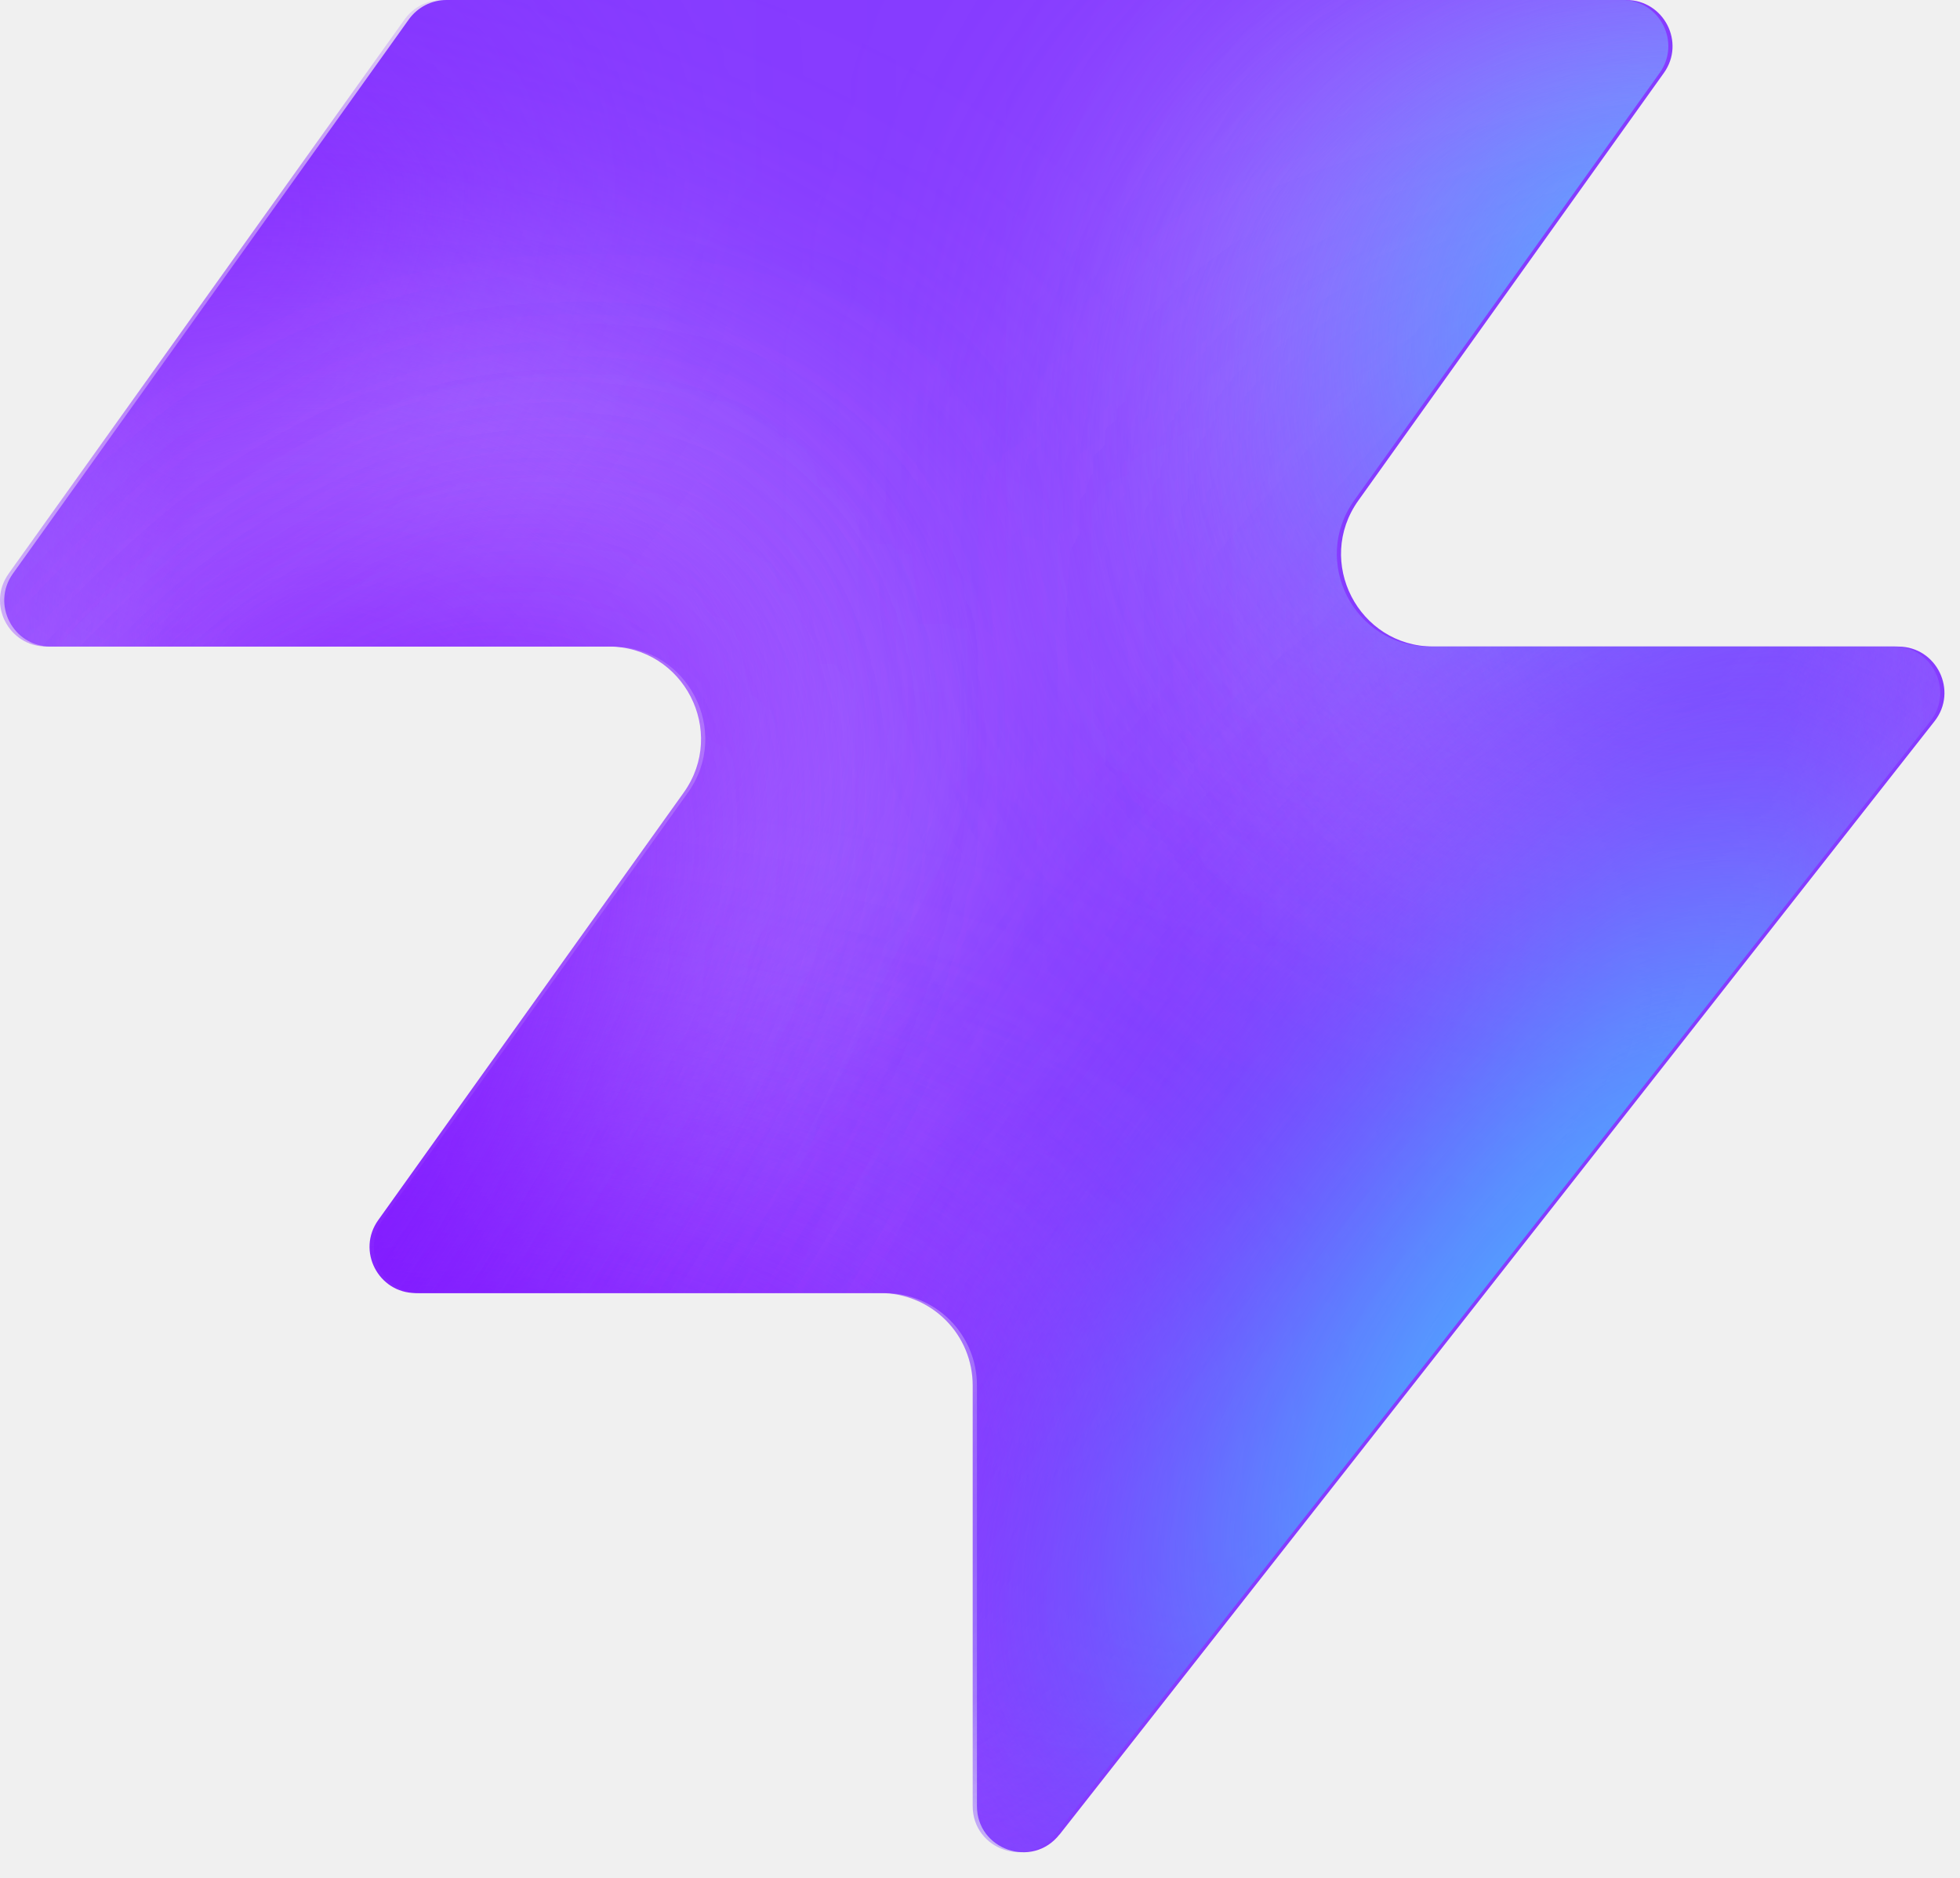
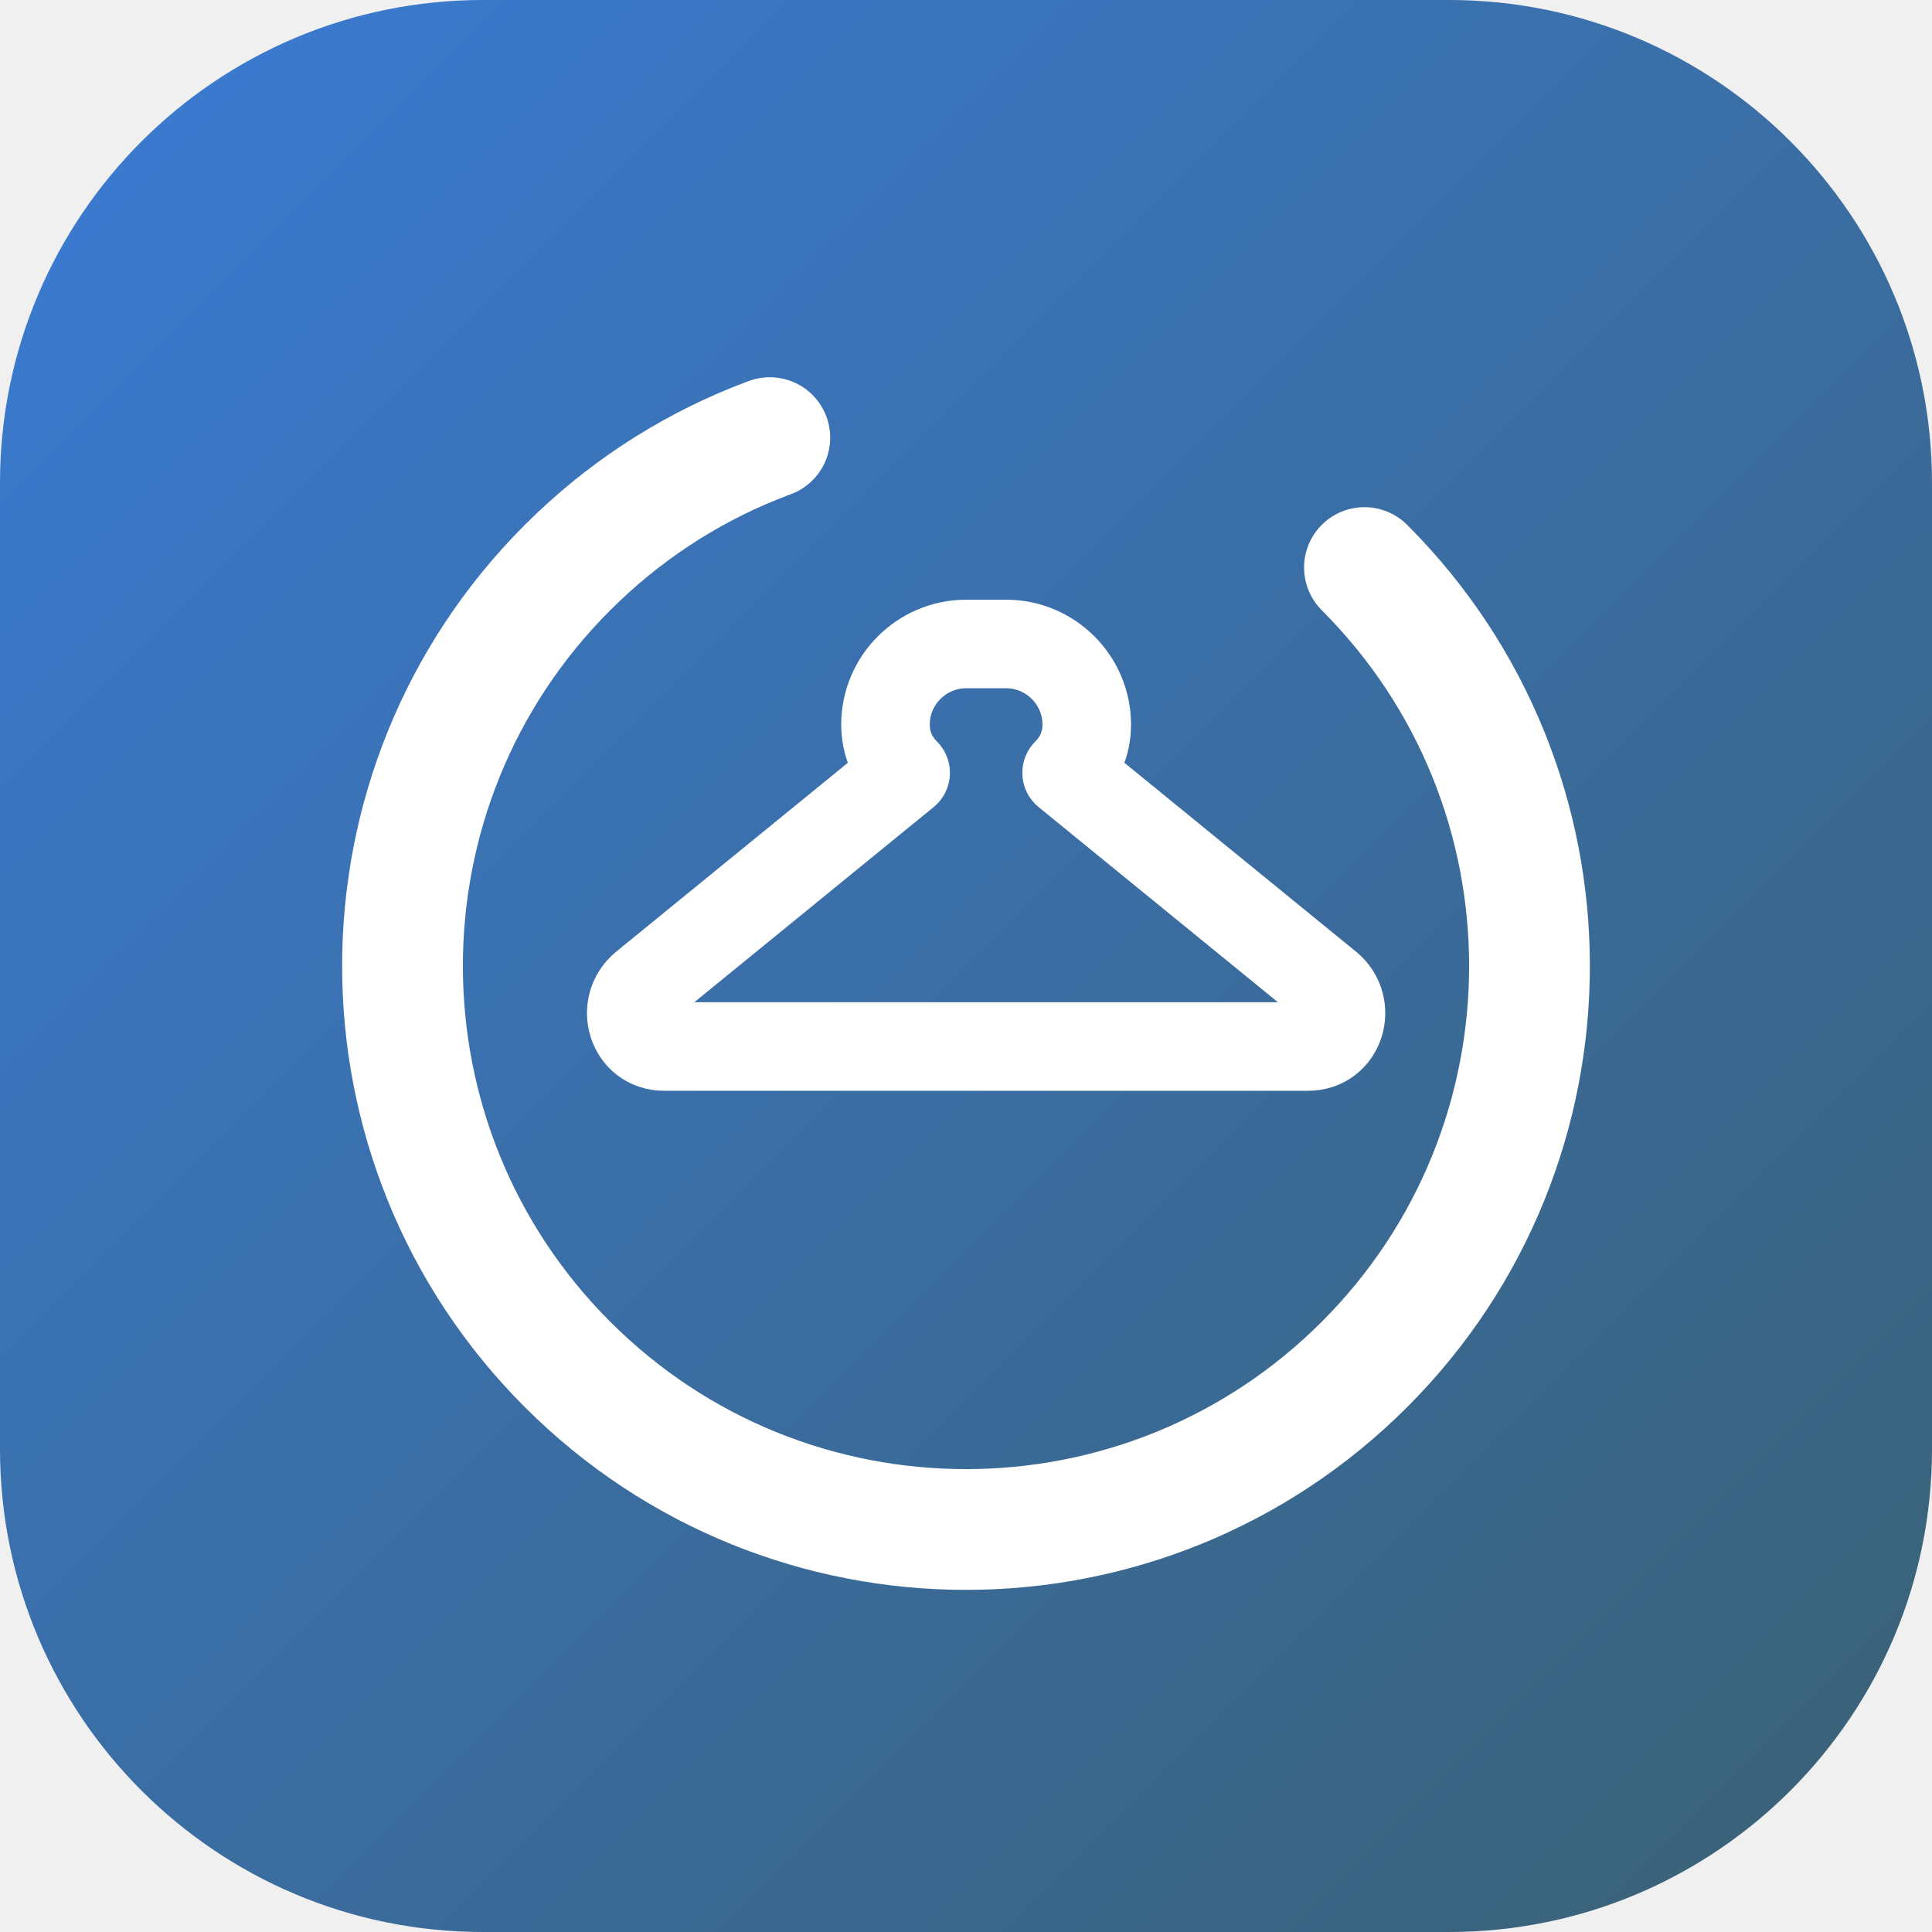
- <svg xmlns="http://www.w3.org/2000/svg" width="48" height="46" fill="none" viewBox="0 0 48 46">
-   <path fill="#863bff" d="M25.946 44.938c-.664.845-2.021.375-2.021-.698V33.937a2.26 2.26 0 0 0-2.262-2.262H10.287c-.92 0-1.456-1.04-.92-1.788l7.48-10.471c1.07-1.497 0-3.578-1.842-3.578H1.237c-.92 0-1.456-1.04-.92-1.788L10.013.474c.214-.297.556-.474.92-.474h28.894c.92 0 1.456 1.04.92 1.788l-7.48 10.471c-1.07 1.498 0 3.579 1.842 3.579h11.377c.943 0 1.473 1.088.89 1.83L25.947 44.94z" style="fill:#863bff;fill:color(display-p3 .525 .23 1);fill-opacity:1" />
-   <mask id="a" width="48" height="46" x="0" y="0" maskUnits="userSpaceOnUse" style="mask-type:alpha">
-     <path fill="#000" d="M25.842 44.938c-.664.844-2.021.375-2.021-.698V33.937a2.26 2.26 0 0 0-2.262-2.262H10.183c-.92 0-1.456-1.04-.92-1.788l7.48-10.471c1.07-1.498 0-3.579-1.842-3.579H1.133c-.92 0-1.456-1.04-.92-1.787L9.91.473c.214-.297.556-.474.92-.474h28.894c.92 0 1.456 1.04.92 1.788l-7.48 10.471c-1.07 1.498 0 3.578 1.842 3.578h11.377c.943 0 1.473 1.088.89 1.832L25.843 44.94z" style="fill:#000;fill-opacity:1" />
-   </mask>
-   <g mask="url(#a)">
-     <g filter="url(#b)">
-       <ellipse cx="5.508" cy="14.704" fill="#ede6ff" rx="5.508" ry="14.704" style="fill:#ede6ff;fill:color(display-p3 .927 .903 1);fill-opacity:1" transform="matrix(.00324 1 1 -.00324 -4.47 31.516)" />
-     </g>
-     <g filter="url(#c)">
-       <ellipse cx="10.399" cy="29.851" fill="#ede6ff" rx="10.399" ry="29.851" style="fill:#ede6ff;fill:color(display-p3 .927 .903 1);fill-opacity:1" transform="matrix(.00324 1 1 -.00324 -39.328 7.883)" />
-     </g>
-     <g filter="url(#d)">
-       <ellipse cx="5.508" cy="30.487" fill="#7e14ff" rx="5.508" ry="30.487" style="fill:#7e14ff;fill:color(display-p3 .492 .077 1);fill-opacity:1" transform="rotate(89.814 -25.913 -14.639)scale(1 -1)" />
-     </g>
-     <g filter="url(#e)">
-       <ellipse cx="5.508" cy="30.599" fill="#7e14ff" rx="5.508" ry="30.599" style="fill:#7e14ff;fill:color(display-p3 .492 .077 1);fill-opacity:1" transform="rotate(89.814 -32.644 -3.334)scale(1 -1)" />
-     </g>
-     <g filter="url(#f)">
-       <ellipse cx="5.508" cy="30.599" fill="#7e14ff" rx="5.508" ry="30.599" style="fill:#7e14ff;fill:color(display-p3 .492 .077 1);fill-opacity:1" transform="matrix(.00324 1 1 -.00324 -34.34 30.47)" />
-     </g>
-     <g filter="url(#g)">
-       <ellipse cx="14.072" cy="22.078" fill="#ede6ff" rx="14.072" ry="22.078" style="fill:#ede6ff;fill:color(display-p3 .927 .903 1);fill-opacity:1" transform="rotate(93.35 24.506 48.493)scale(-1 1)" />
-     </g>
-     <g filter="url(#h)">
-       <ellipse cx="3.47" cy="21.501" fill="#7e14ff" rx="3.47" ry="21.501" style="fill:#7e14ff;fill:color(display-p3 .492 .077 1);fill-opacity:1" transform="rotate(89.009 28.708 47.59)scale(-1 1)" />
-     </g>
-     <g filter="url(#i)">
-       <ellipse cx="3.47" cy="21.501" fill="#7e14ff" rx="3.47" ry="21.501" style="fill:#7e14ff;fill:color(display-p3 .492 .077 1);fill-opacity:1" transform="rotate(89.009 28.708 47.59)scale(-1 1)" />
-     </g>
-     <g filter="url(#j)">
-       <ellipse cx=".387" cy="8.972" fill="#7e14ff" rx="4.407" ry="29.108" style="fill:#7e14ff;fill:color(display-p3 .492 .077 1);fill-opacity:1" transform="rotate(39.51 .387 8.972)" />
-     </g>
-     <g filter="url(#k)">
-       <ellipse cx="47.523" cy="-6.092" fill="#7e14ff" rx="4.407" ry="29.108" style="fill:#7e14ff;fill:color(display-p3 .492 .077 1);fill-opacity:1" transform="rotate(37.892 47.523 -6.092)" />
-     </g>
-     <g filter="url(#l)">
-       <ellipse cx="41.412" cy="6.333" fill="#47bfff" rx="5.971" ry="9.665" style="fill:#47bfff;fill:color(display-p3 .28 .748 1);fill-opacity:1" transform="rotate(37.892 41.412 6.333)" />
-     </g>
-     <g filter="url(#m)">
-       <ellipse cx="-1.879" cy="38.332" fill="#7e14ff" rx="4.407" ry="29.108" style="fill:#7e14ff;fill:color(display-p3 .492 .077 1);fill-opacity:1" transform="rotate(37.892 -1.88 38.332)" />
-     </g>
-     <g filter="url(#n)">
-       <ellipse cx="-1.879" cy="38.332" fill="#7e14ff" rx="4.407" ry="29.108" style="fill:#7e14ff;fill:color(display-p3 .492 .077 1);fill-opacity:1" transform="rotate(37.892 -1.88 38.332)" />
-     </g>
-     <g filter="url(#o)">
-       <ellipse cx="35.651" cy="29.907" fill="#7e14ff" rx="4.407" ry="29.108" style="fill:#7e14ff;fill:color(display-p3 .492 .077 1);fill-opacity:1" transform="rotate(37.892 35.651 29.907)" />
-     </g>
-     <g filter="url(#p)">
-       <ellipse cx="38.418" cy="32.4" fill="#47bfff" rx="5.971" ry="15.297" style="fill:#47bfff;fill:color(display-p3 .28 .748 1);fill-opacity:1" transform="rotate(37.892 38.418 32.4)" />
-     </g>
-   </g>
+ <svg xmlns="http://www.w3.org/2000/svg" width="48" height="48" fill="none" viewBox="0 0 48 48">
+   <rect width="48" height="48" rx="12" fill="url(#gubi-grad)" />
+   <circle cx="24" cy="24" r="14" stroke="#ffffff" stroke-width="3" stroke-linecap="round" fill="none" stroke-dasharray="72 20" transform="rotate(-45 24 24)" />
+   <path d="M24 16c-1.1 0-2 .9-2 2 0 .5.2.9.5 1.2l-6.5 5.3c-.6.5-.3 1.5.5 1.5h16c.8 0 1.1-1 .5-1.5l-6.5-5.3c.3-.3.5-.7.5-1.2 0-1.1-.9-2-2-2z" stroke="#ffffff" stroke-width="2.2" stroke-linecap="round" stroke-linejoin="round" fill="none" />
  <defs>
-     <filter id="b" width="60.045" height="41.654" x="-19.77" y="16.149" color-interpolation-filters="sRGB" filterUnits="userSpaceOnUse">
-       <feFlood flood-opacity="0" result="BackgroundImageFix" />
-       <feBlend in="SourceGraphic" in2="BackgroundImageFix" result="shape" />
-       <feGaussianBlur result="effect1_foregroundBlur_2002_17158" stdDeviation="7.659" />
-     </filter>
-     <filter id="c" width="90.34" height="51.437" x="-54.613" y="-7.533" color-interpolation-filters="sRGB" filterUnits="userSpaceOnUse">
-       <feFlood flood-opacity="0" result="BackgroundImageFix" />
-       <feBlend in="SourceGraphic" in2="BackgroundImageFix" result="shape" />
-       <feGaussianBlur result="effect1_foregroundBlur_2002_17158" stdDeviation="7.659" />
-     </filter>
-     <filter id="d" width="79.355" height="29.4" x="-49.64" y="2.03" color-interpolation-filters="sRGB" filterUnits="userSpaceOnUse">
-       <feFlood flood-opacity="0" result="BackgroundImageFix" />
-       <feBlend in="SourceGraphic" in2="BackgroundImageFix" result="shape" />
-       <feGaussianBlur result="effect1_foregroundBlur_2002_17158" stdDeviation="4.596" />
-     </filter>
-     <filter id="e" width="79.579" height="29.4" x="-45.045" y="20.029" color-interpolation-filters="sRGB" filterUnits="userSpaceOnUse">
-       <feFlood flood-opacity="0" result="BackgroundImageFix" />
-       <feBlend in="SourceGraphic" in2="BackgroundImageFix" result="shape" />
-       <feGaussianBlur result="effect1_foregroundBlur_2002_17158" stdDeviation="4.596" />
-     </filter>
-     <filter id="f" width="79.579" height="29.4" x="-43.513" y="21.178" color-interpolation-filters="sRGB" filterUnits="userSpaceOnUse">
-       <feFlood flood-opacity="0" result="BackgroundImageFix" />
-       <feBlend in="SourceGraphic" in2="BackgroundImageFix" result="shape" />
-       <feGaussianBlur result="effect1_foregroundBlur_2002_17158" stdDeviation="4.596" />
-     </filter>
-     <filter id="g" width="74.749" height="58.852" x="15.756" y="-17.901" color-interpolation-filters="sRGB" filterUnits="userSpaceOnUse">
-       <feFlood flood-opacity="0" result="BackgroundImageFix" />
-       <feBlend in="SourceGraphic" in2="BackgroundImageFix" result="shape" />
-       <feGaussianBlur result="effect1_foregroundBlur_2002_17158" stdDeviation="7.659" />
-     </filter>
-     <filter id="h" width="61.377" height="25.362" x="23.548" y="2.284" color-interpolation-filters="sRGB" filterUnits="userSpaceOnUse">
-       <feFlood flood-opacity="0" result="BackgroundImageFix" />
-       <feBlend in="SourceGraphic" in2="BackgroundImageFix" result="shape" />
-       <feGaussianBlur result="effect1_foregroundBlur_2002_17158" stdDeviation="4.596" />
-     </filter>
-     <filter id="i" width="61.377" height="25.362" x="23.548" y="2.284" color-interpolation-filters="sRGB" filterUnits="userSpaceOnUse">
-       <feFlood flood-opacity="0" result="BackgroundImageFix" />
-       <feBlend in="SourceGraphic" in2="BackgroundImageFix" result="shape" />
-       <feGaussianBlur result="effect1_foregroundBlur_2002_17158" stdDeviation="4.596" />
-     </filter>
-     <filter id="j" width="56.045" height="63.649" x="-27.636" y="-22.853" color-interpolation-filters="sRGB" filterUnits="userSpaceOnUse">
-       <feFlood flood-opacity="0" result="BackgroundImageFix" />
-       <feBlend in="SourceGraphic" in2="BackgroundImageFix" result="shape" />
-       <feGaussianBlur result="effect1_foregroundBlur_2002_17158" stdDeviation="4.596" />
-     </filter>
-     <filter id="k" width="54.814" height="64.646" x="20.116" y="-38.415" color-interpolation-filters="sRGB" filterUnits="userSpaceOnUse">
-       <feFlood flood-opacity="0" result="BackgroundImageFix" />
-       <feBlend in="SourceGraphic" in2="BackgroundImageFix" result="shape" />
-       <feGaussianBlur result="effect1_foregroundBlur_2002_17158" stdDeviation="4.596" />
-     </filter>
-     <filter id="l" width="33.541" height="35.313" x="24.641" y="-11.323" color-interpolation-filters="sRGB" filterUnits="userSpaceOnUse">
-       <feFlood flood-opacity="0" result="BackgroundImageFix" />
-       <feBlend in="SourceGraphic" in2="BackgroundImageFix" result="shape" />
-       <feGaussianBlur result="effect1_foregroundBlur_2002_17158" stdDeviation="4.596" />
-     </filter>
-     <filter id="m" width="54.814" height="64.646" x="-29.286" y="6.009" color-interpolation-filters="sRGB" filterUnits="userSpaceOnUse">
-       <feFlood flood-opacity="0" result="BackgroundImageFix" />
-       <feBlend in="SourceGraphic" in2="BackgroundImageFix" result="shape" />
-       <feGaussianBlur result="effect1_foregroundBlur_2002_17158" stdDeviation="4.596" />
-     </filter>
-     <filter id="n" width="54.814" height="64.646" x="-29.286" y="6.009" color-interpolation-filters="sRGB" filterUnits="userSpaceOnUse">
-       <feFlood flood-opacity="0" result="BackgroundImageFix" />
-       <feBlend in="SourceGraphic" in2="BackgroundImageFix" result="shape" />
-       <feGaussianBlur result="effect1_foregroundBlur_2002_17158" stdDeviation="4.596" />
-     </filter>
-     <filter id="o" width="54.814" height="64.646" x="8.244" y="-2.416" color-interpolation-filters="sRGB" filterUnits="userSpaceOnUse">
-       <feFlood flood-opacity="0" result="BackgroundImageFix" />
-       <feBlend in="SourceGraphic" in2="BackgroundImageFix" result="shape" />
-       <feGaussianBlur result="effect1_foregroundBlur_2002_17158" stdDeviation="4.596" />
-     </filter>
-     <filter id="p" width="39.409" height="43.623" x="18.713" y="10.588" color-interpolation-filters="sRGB" filterUnits="userSpaceOnUse">
-       <feFlood flood-opacity="0" result="BackgroundImageFix" />
-       <feBlend in="SourceGraphic" in2="BackgroundImageFix" result="shape" />
-       <feGaussianBlur result="effect1_foregroundBlur_2002_17158" stdDeviation="4.596" />
-     </filter>
+     <linearGradient id="gubi-grad" x1="0" y1="0" x2="48" y2="48" gradientUnits="userSpaceOnUse">
+       <stop offset="0%" stop-color="#3a7bd5" />
+       <stop offset="100%" stop-color="#3a6073" />
+     </linearGradient>
  </defs>
</svg>
